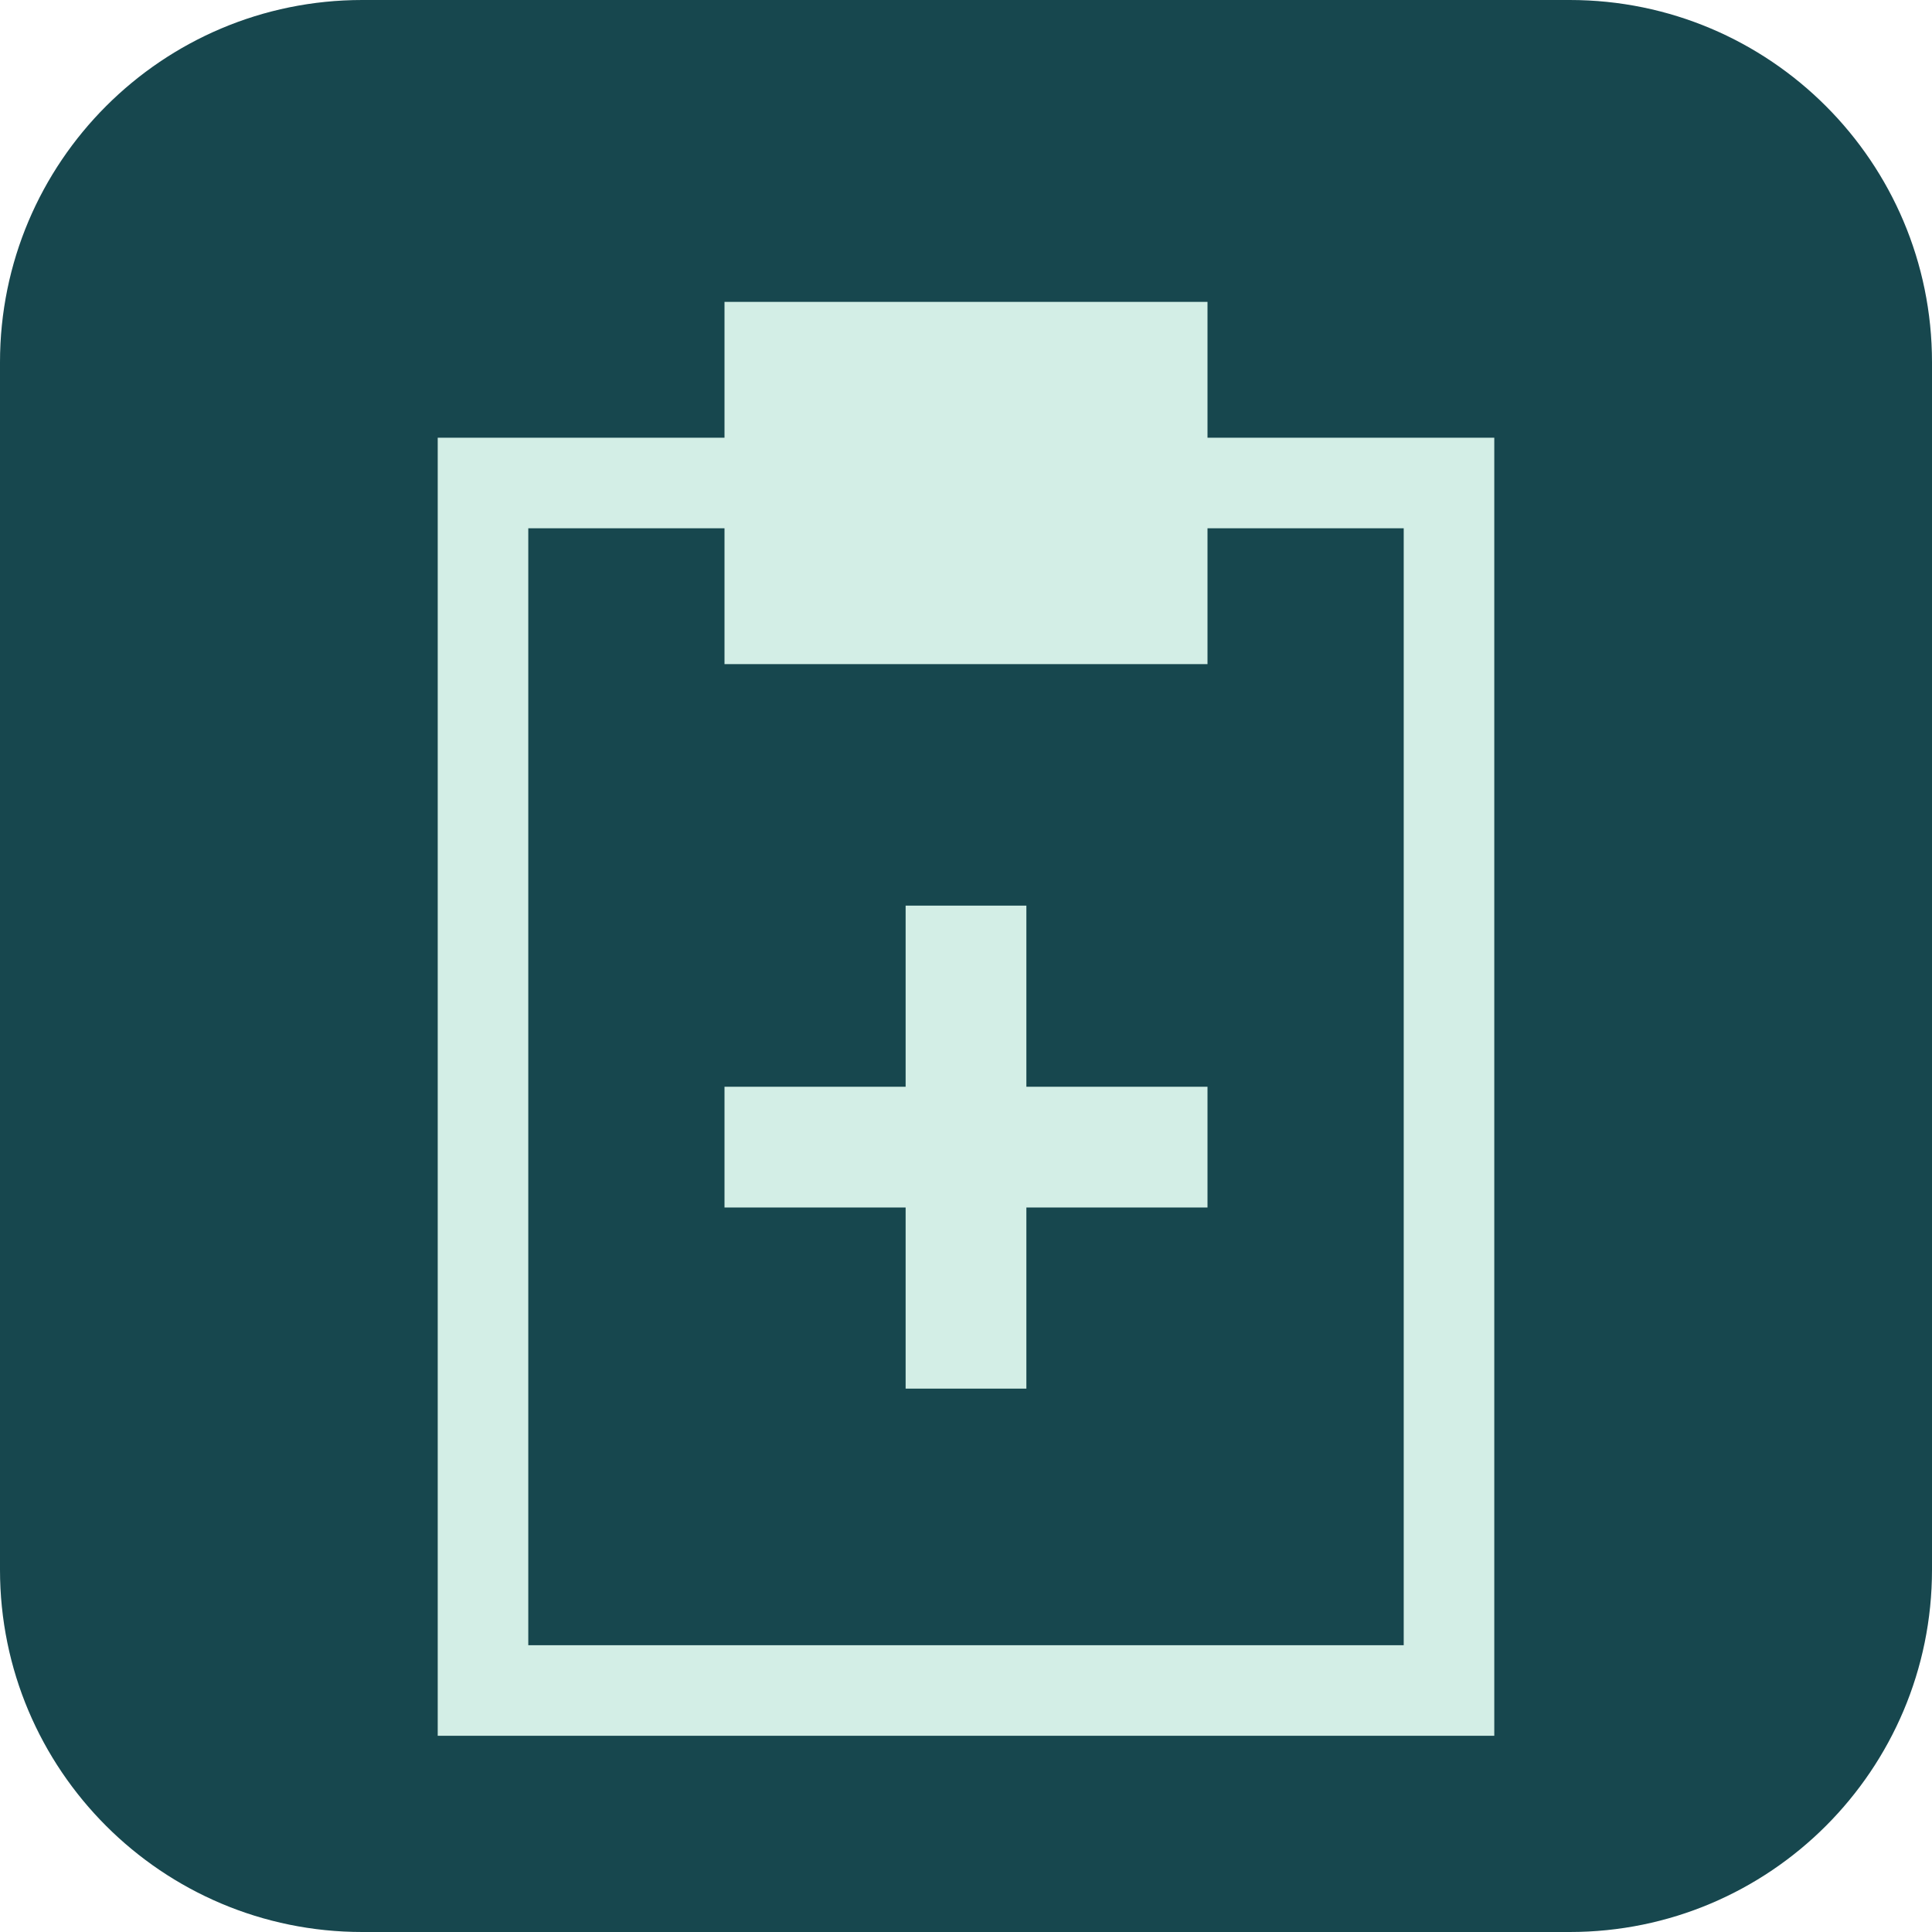
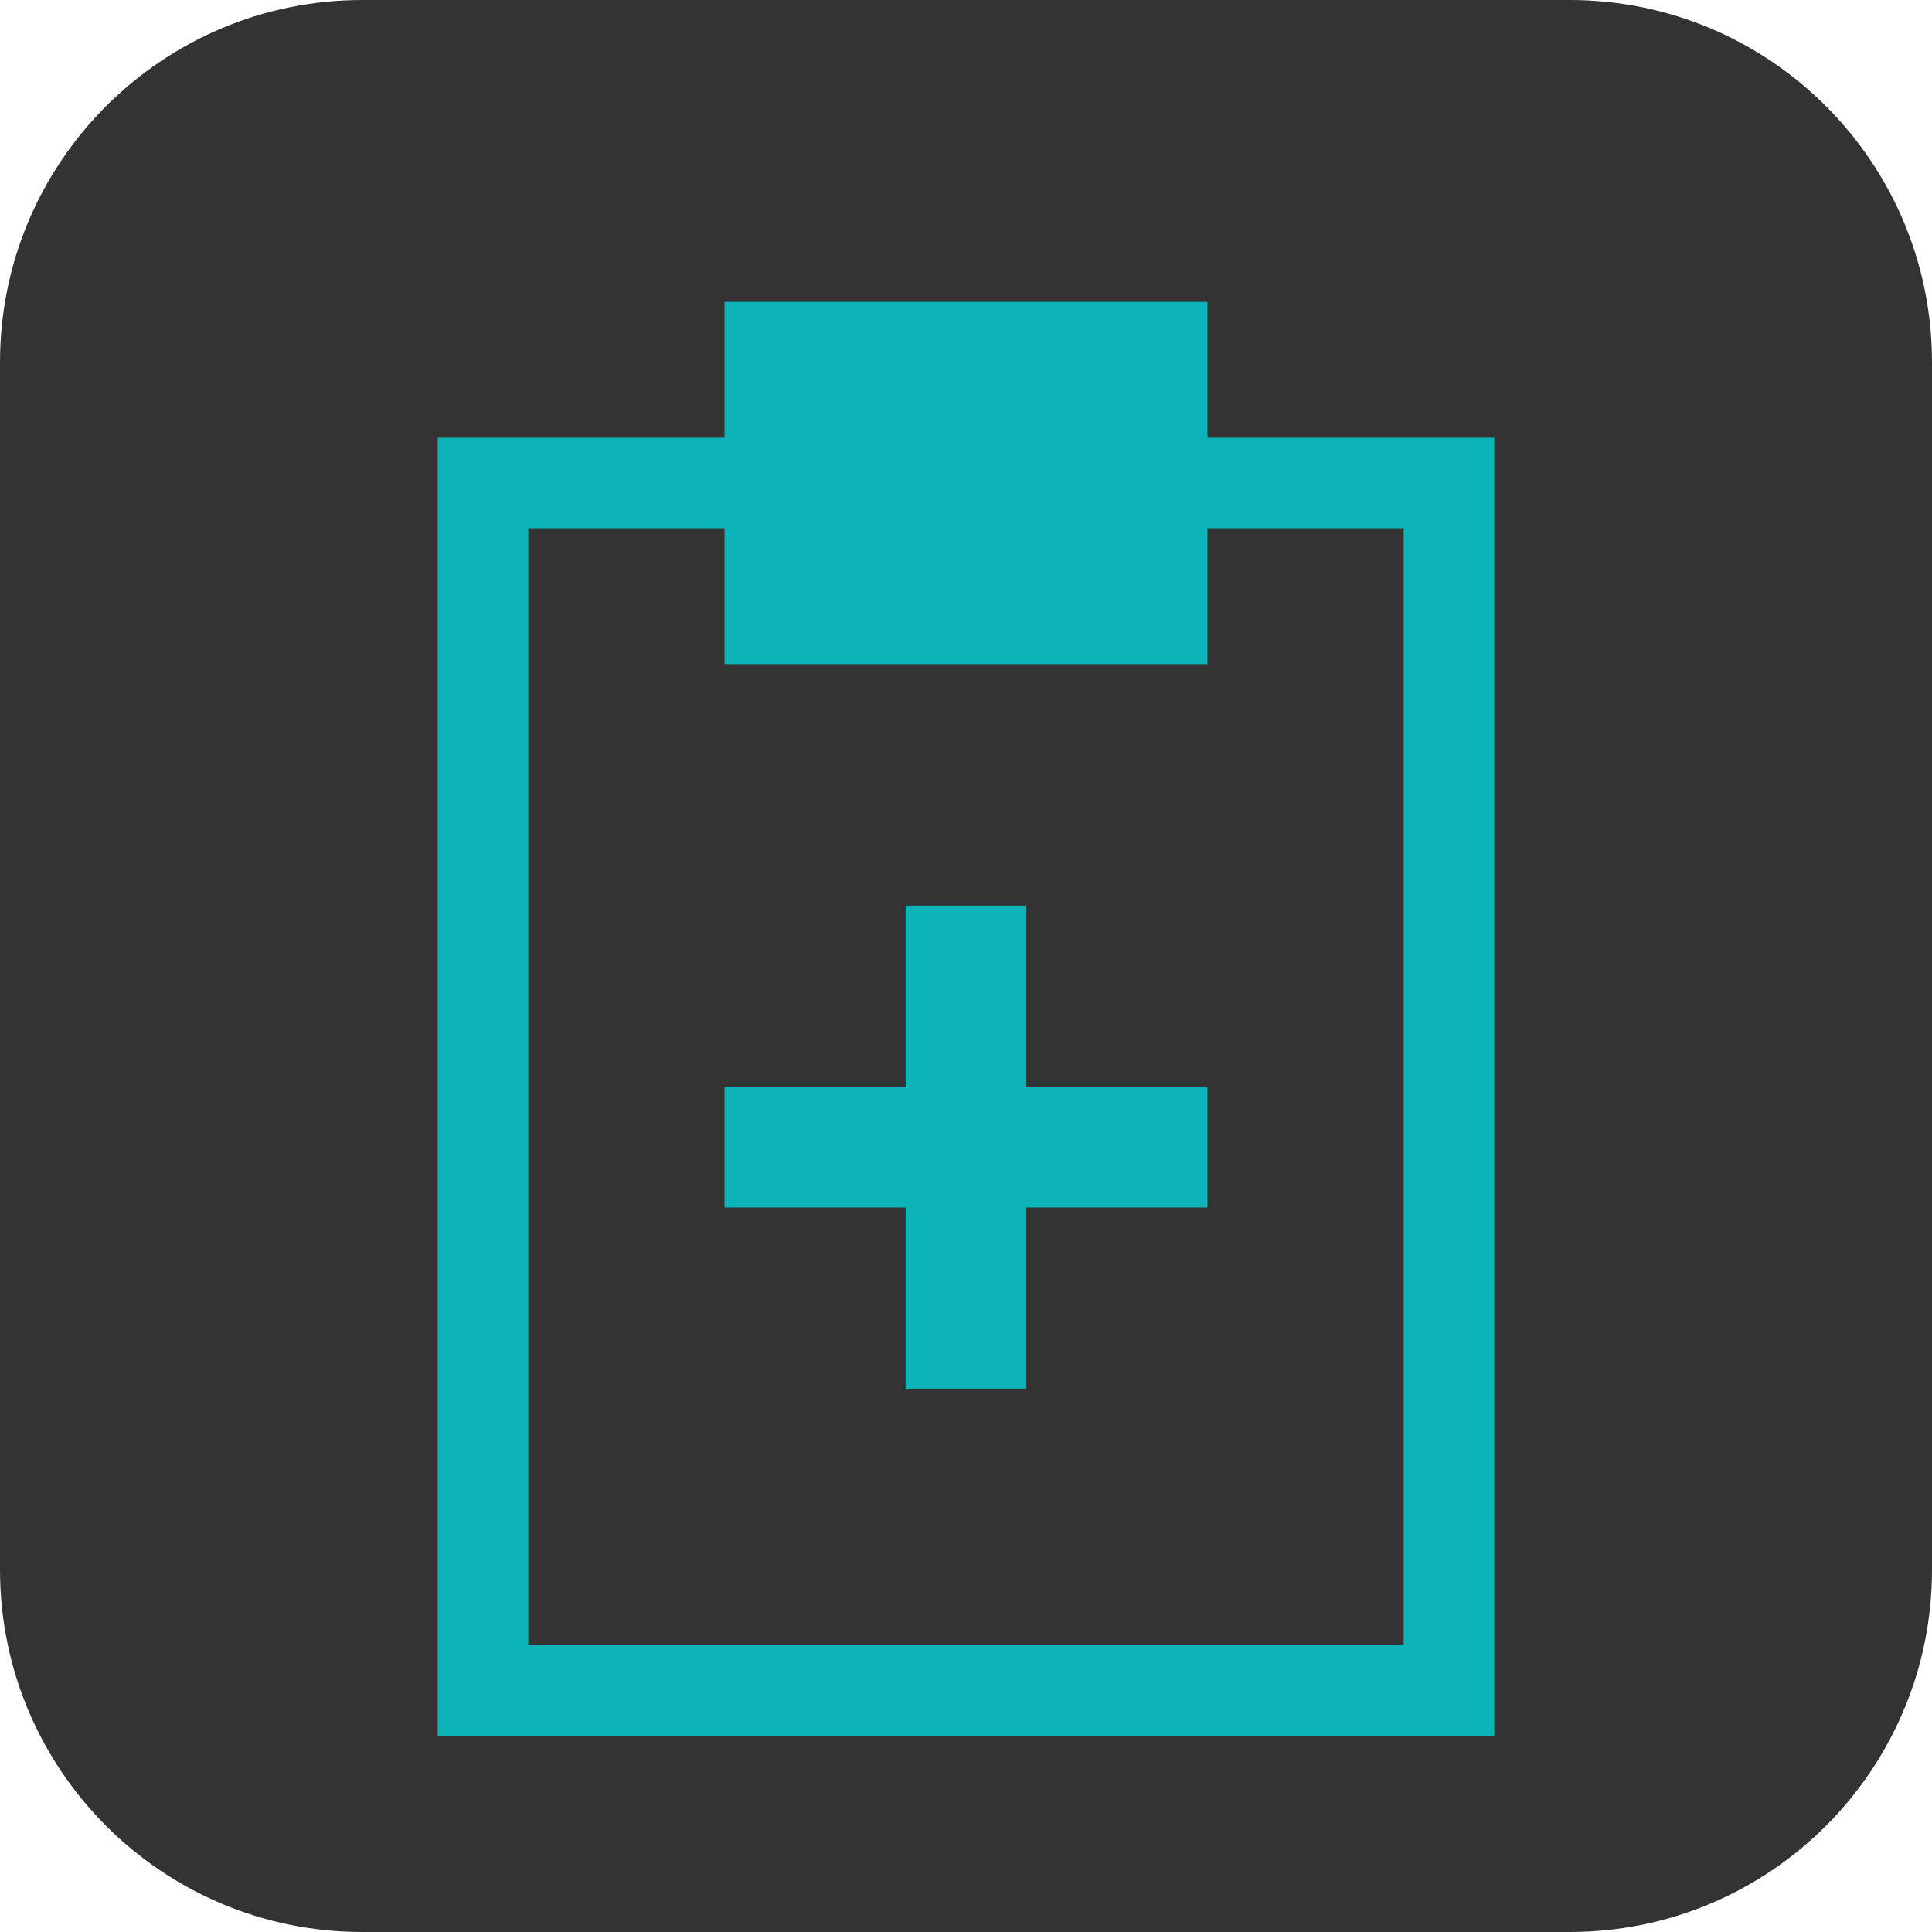
<svg xmlns="http://www.w3.org/2000/svg" viewBox="0 0 32 32">
-   <rect width="32" height="32" rx="6" fill="#17474e" />
-   <path d="M8 8h16v20H8z" fill="none" stroke="#d3eee6" stroke-width="1.5" />
-   <path d="M12 5h8v6h-8z" fill="#d3eee6" />
-   <path d="M12 19h8m-4-4v8" fill="none" stroke="#d3eee6" stroke-width="2" />
+   <rect width="32" height="32" rx="6" fill="#333333" />
+   <path d="M8 8h16v20H8z" fill="none" stroke="#0cb3b7" stroke-width="1.5" />
+   <path d="M12 5h8v6h-8z" fill="#0cb3b7" />
+   <path d="M12 19h8m-4-4v8" fill="none" stroke="#0cb3b7" stroke-width="2" />
</svg>
